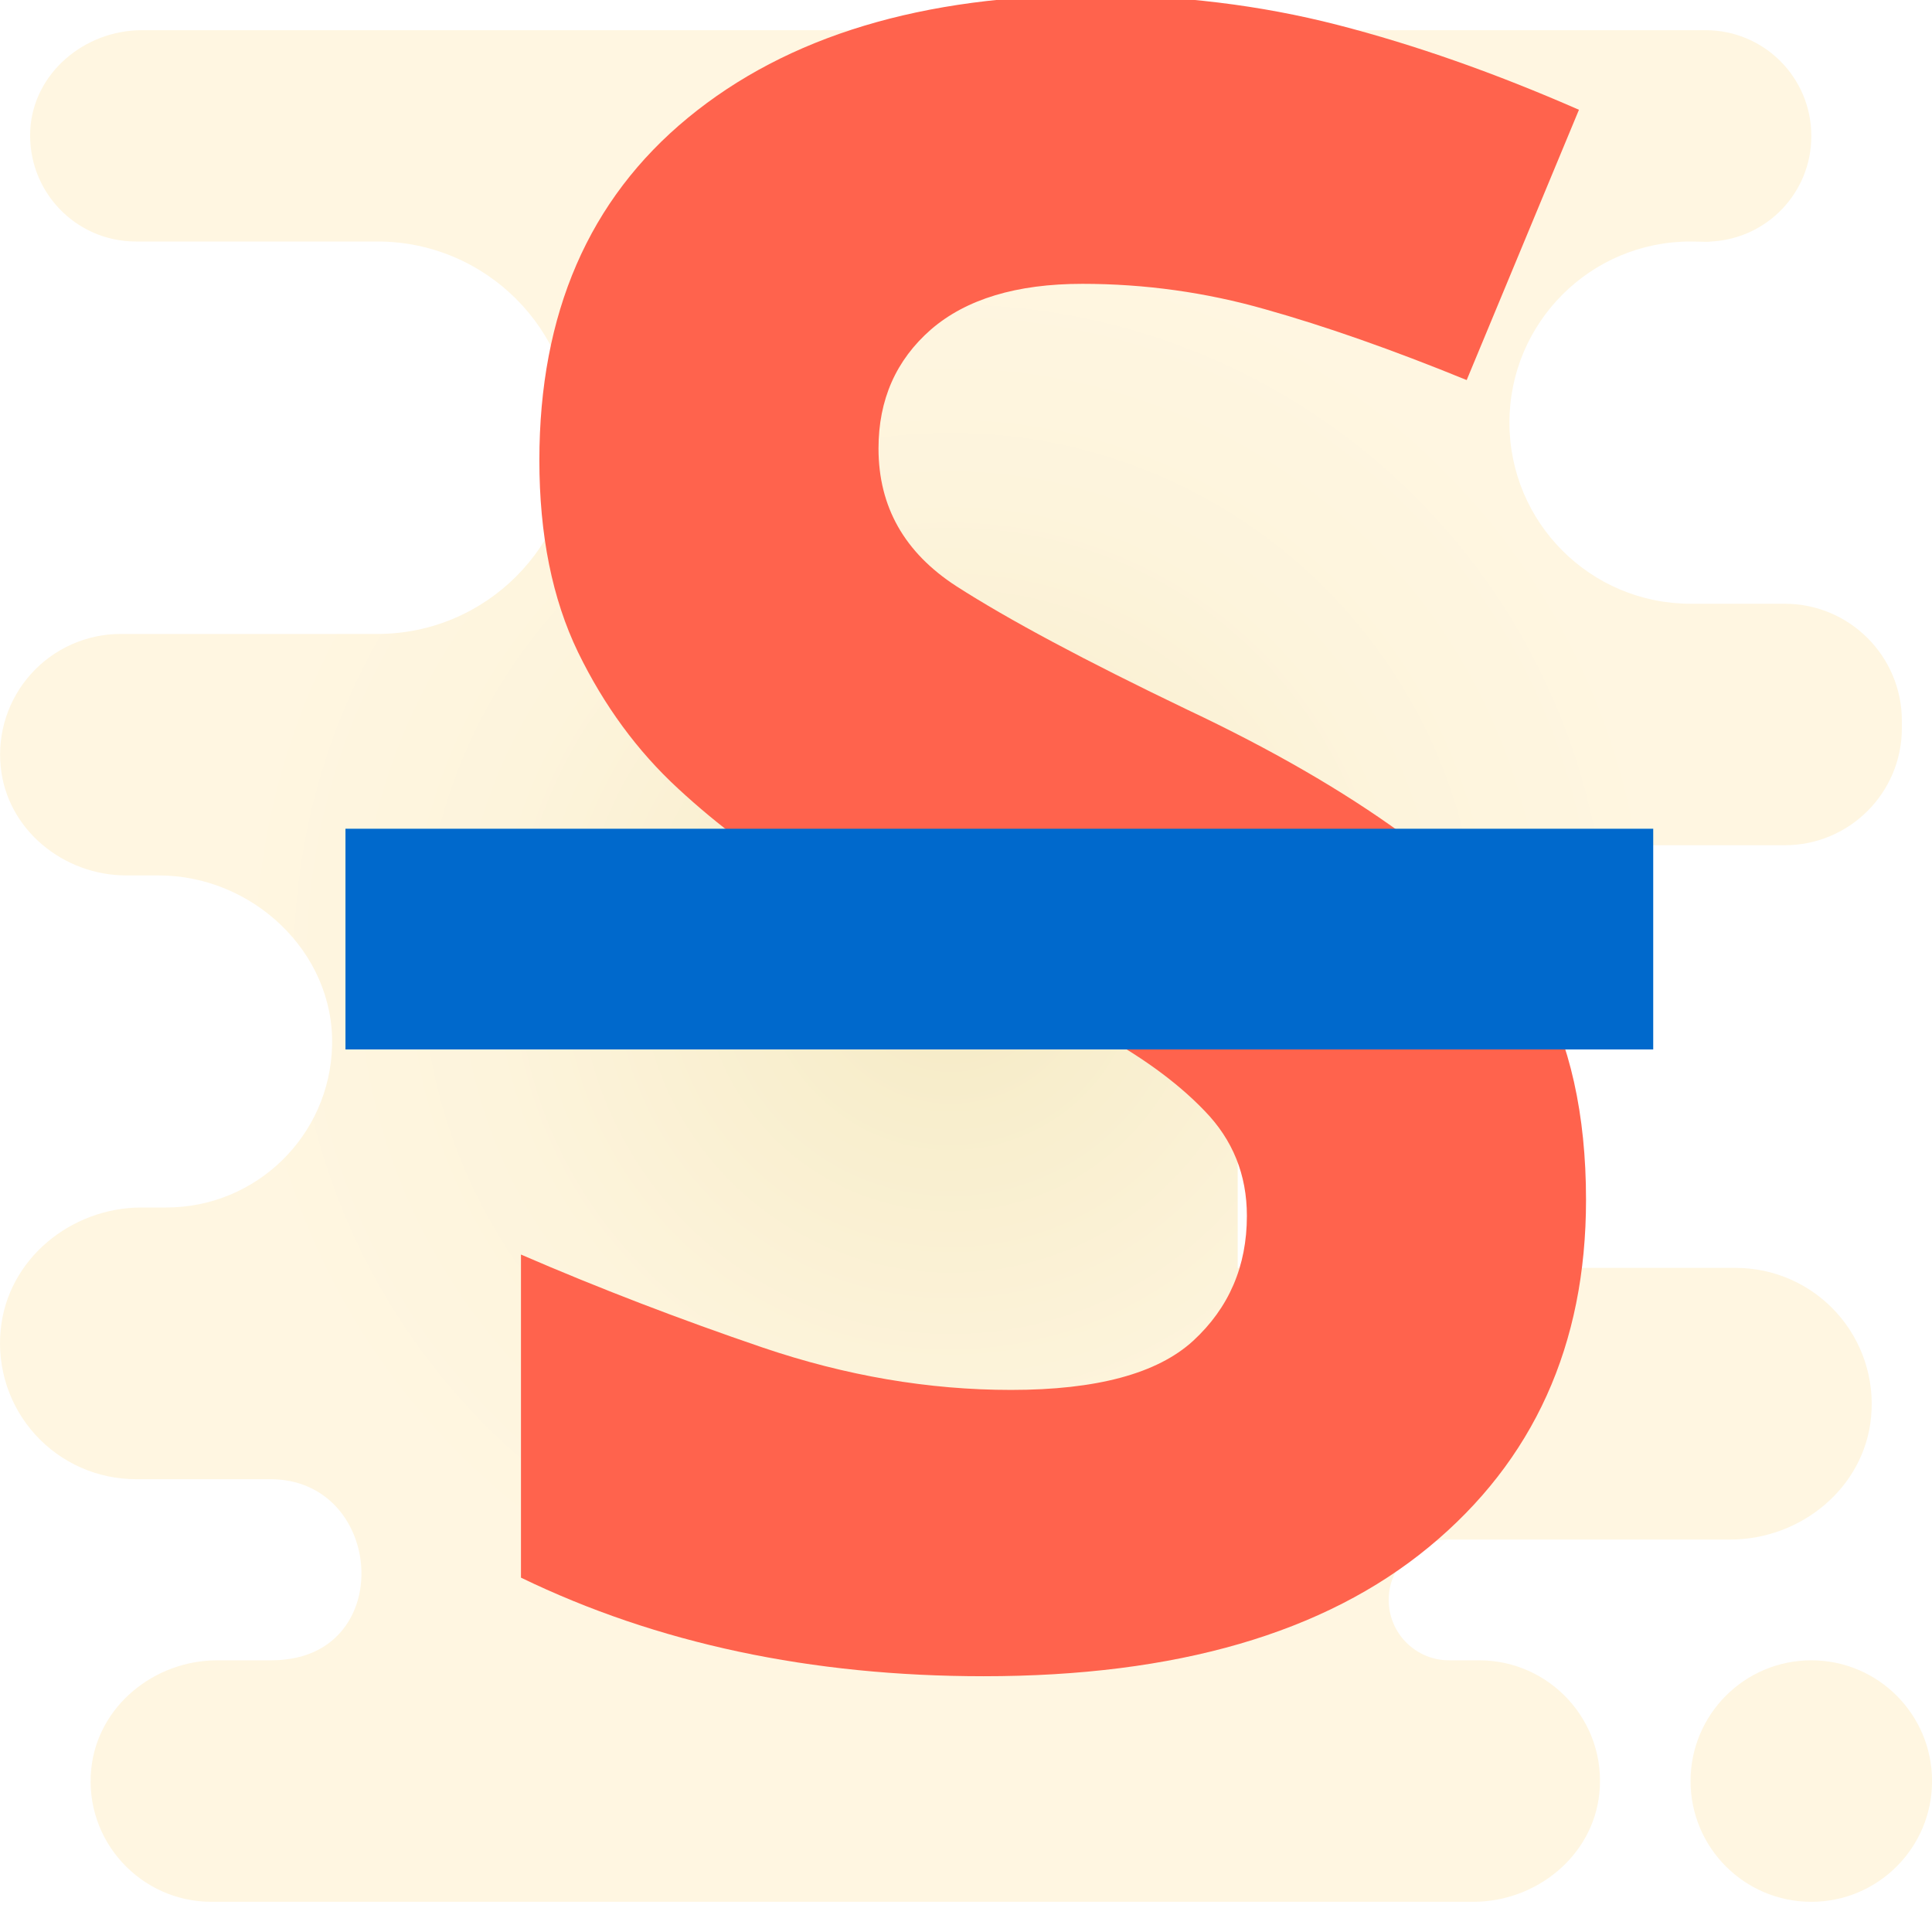
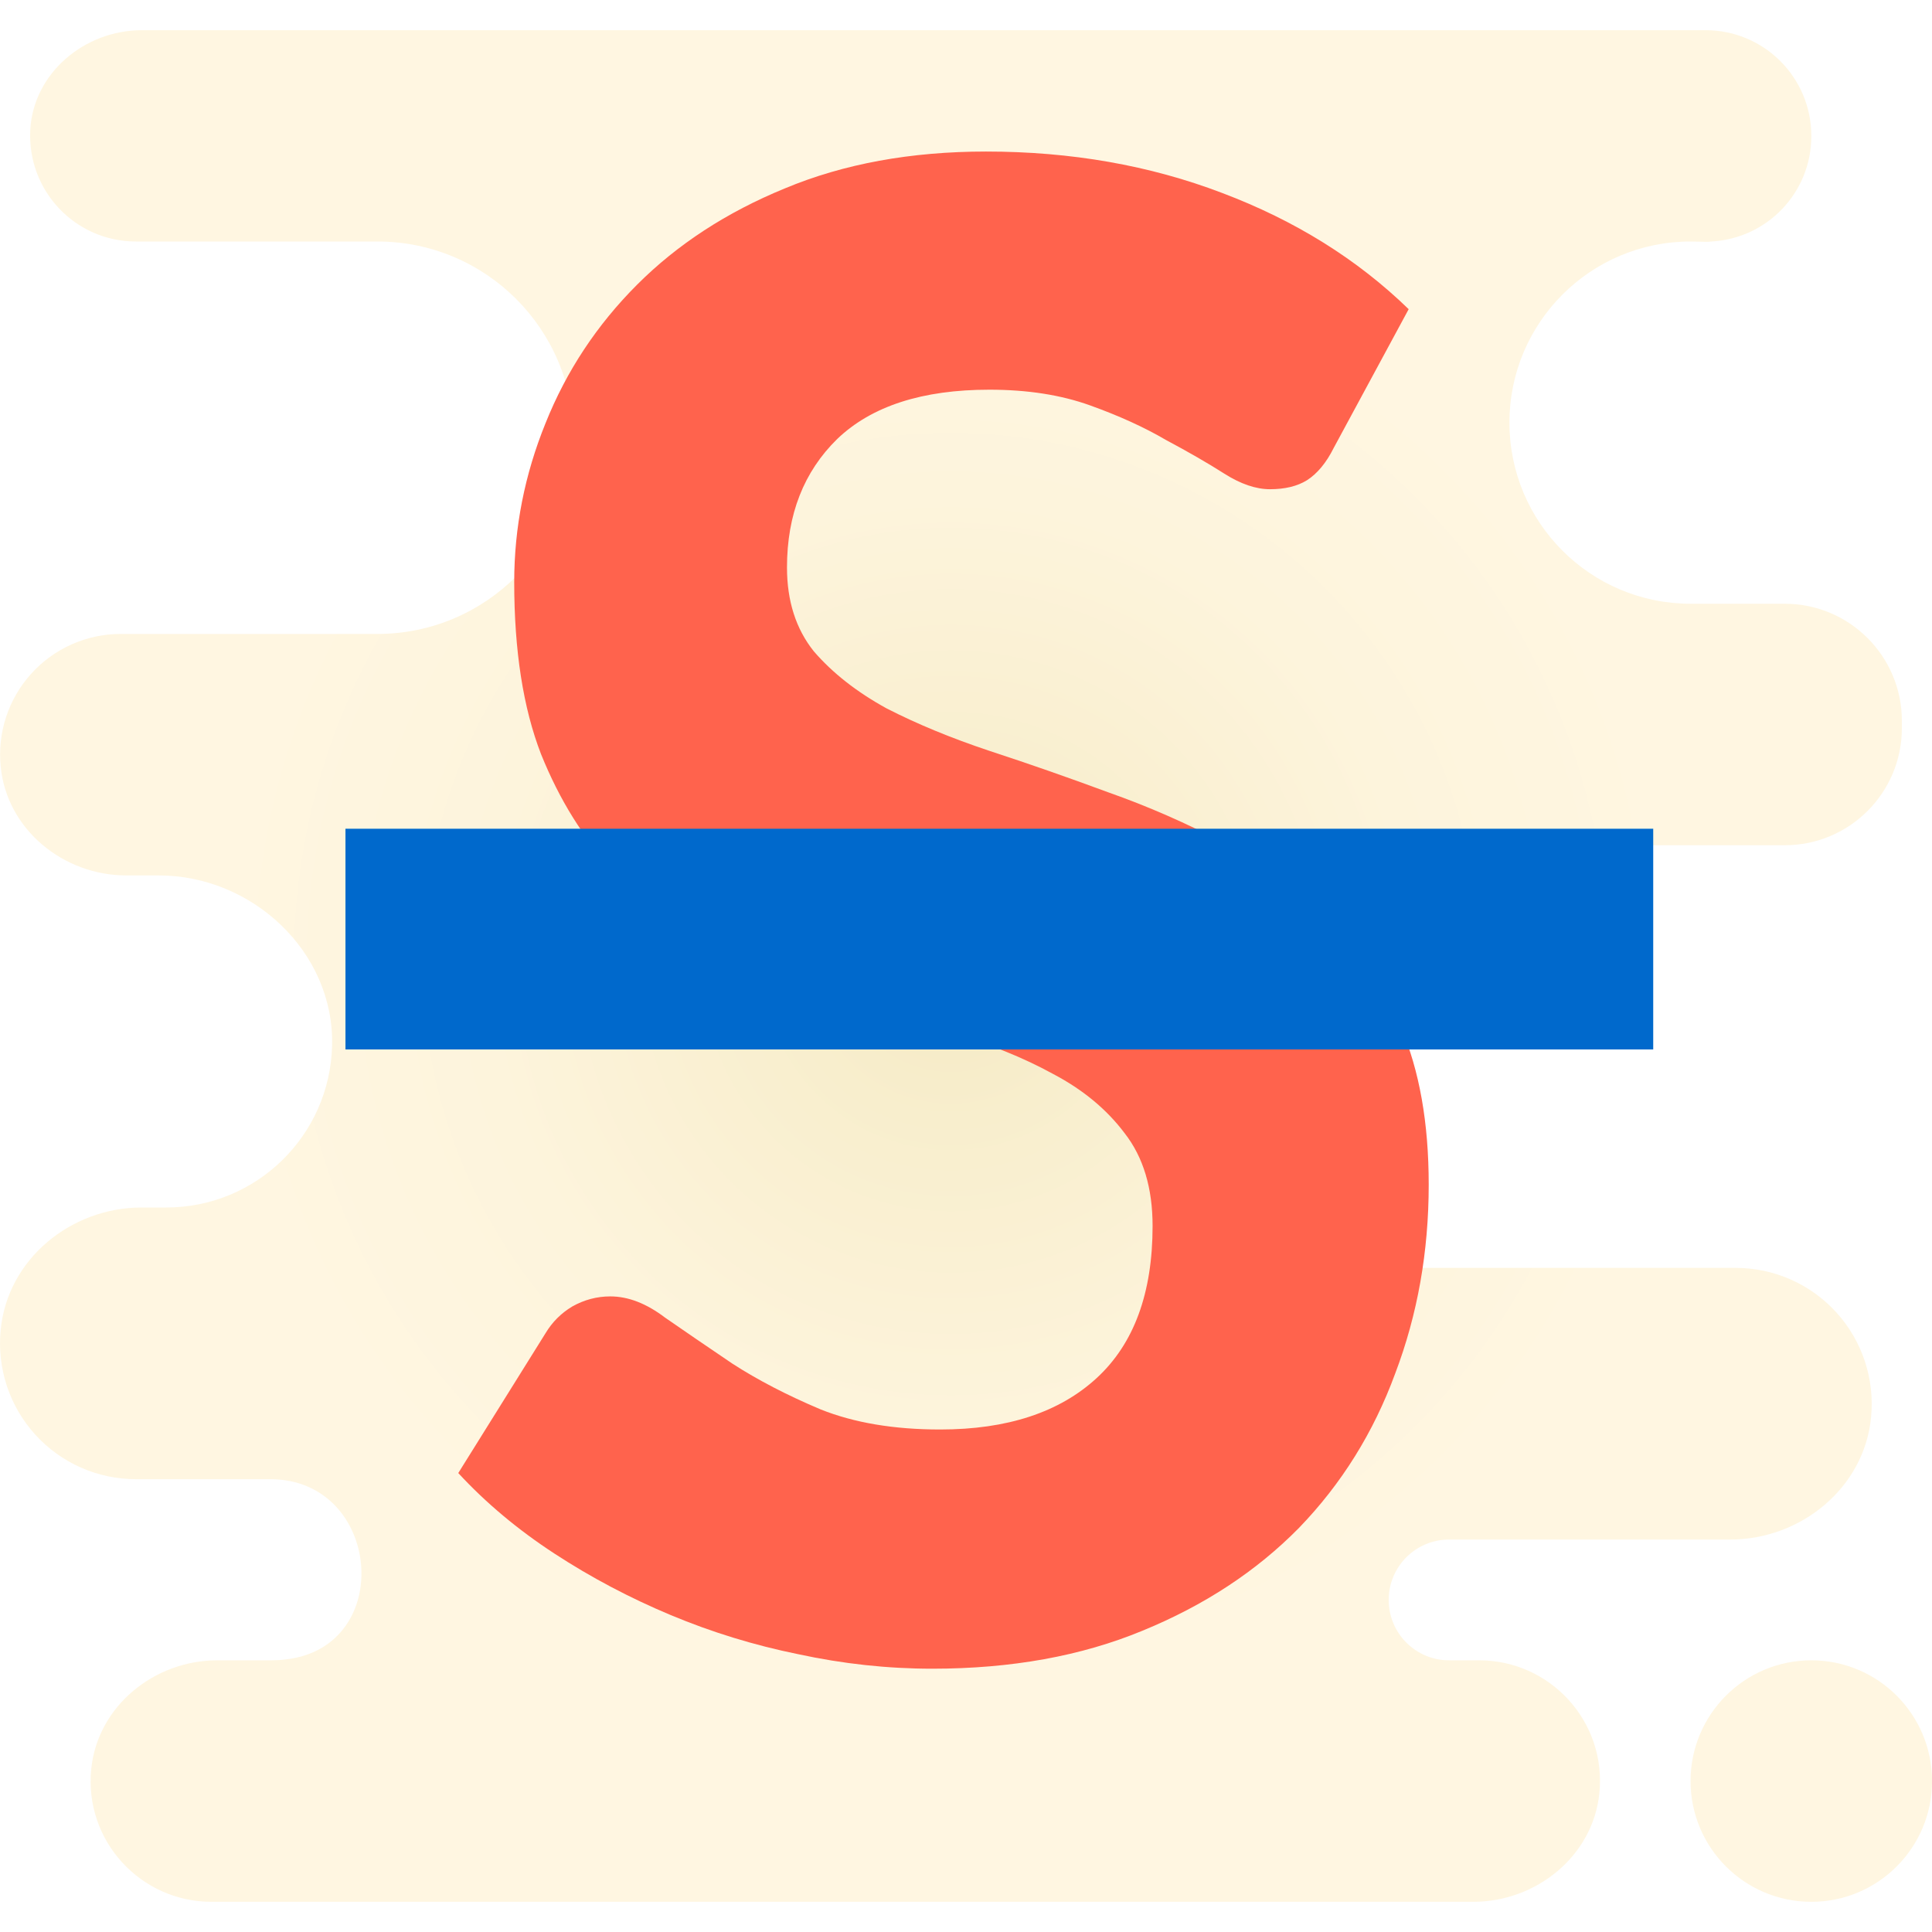
- <svg xmlns="http://www.w3.org/2000/svg" width="28" height="28" viewBox="0 0 64 64">
+ <svg xmlns="http://www.w3.org/2000/svg" width="28" height="28" viewBox="0 0 64 64" version="1.1" id="svg9">
+   <defs id="defs9" />
  <radialGradient id="a" cx="-1176.213" cy="32.617" r="19.951" gradientTransform="matrix(-1 0 0 1 -1146 -2)" gradientUnits="userSpaceOnUse">
-     <stop offset="0" stop-color="#f4e9c3" />
-     <stop offset=".219" stop-color="#f8eecd" />
-     <stop offset=".644" stop-color="#fdf4dc" />
-     <stop offset="1" stop-color="#fff6e1" />
+     <stop offset="0" stop-color="#f4e9c3" id="stop1" />
+     <stop offset=".219" stop-color="#f8eecd" id="stop2" />
+     <stop offset=".644" stop-color="#fdf4dc" id="stop3" />
+     <stop offset="1" stop-color="#fff6e1" id="stop4" />
  </radialGradient>
-   <path fill="url(#a)" d="M60.002 55a4 4 0 0 0 0 8 4 4 0 0 0 0-8z" />
+   <path fill="url(#a)" d="M60.002 55a4 4 0 0 0 0 8 4 4 0 0 0 0-8z" id="path4" />
  <radialGradient id="b" cx="-1177.501" cy="33.851" r="23.895" gradientTransform="matrix(-1 0 0 1 -1146 -2)" gradientUnits="userSpaceOnUse">
-     <stop offset="0" stop-color="#f4e9c3" />
-     <stop offset=".219" stop-color="#f8eecd" />
-     <stop offset=".644" stop-color="#fdf4dc" />
-     <stop offset="1" stop-color="#fff6e1" />
+     <stop offset="0" stop-color="#f4e9c3" id="stop5" />
+     <stop offset=".219" stop-color="#f8eecd" id="stop6" />
+     <stop offset=".644" stop-color="#fdf4dc" id="stop7" />
+     <stop offset="1" stop-color="#fff6e1" id="stop8" />
  </radialGradient>
-   <path fill="url(#b)" d="M19.002 14.5a6.5 6.5 0 0 0-6.5-6.5h-8c-2 0-3.6-1.67-3.5-3.69.1-1.89 1.8-3.31 3.7-3.31h51.8a3.5 3.5 0 0 1 3.5 3.5v.01c0 1.87-1.46 3.39-3.31 3.49-.06.01-.12.01-.18.01l-.51-.01a6 6 0 1 0 0 12h3.12a3.88 3.88 0 0 1 3.88 3.88v.24a3.88 3.88 0 0 1-3.88 3.88h-18.12L41 42h16.502a4.507 4.507 0 0 1 4.48 4.944C61.761 49.283 59.661 51 57.312 51h-9.31a2 2 0 1 0 0 4h1c2.342 0 4.222 2.023 3.979 4.405C52.768 61.484 50.893 63 48.803 63H7.002c-2.342 0-4.222-2.023-3.979-4.405C3.235 56.516 5.11 55 7.2 55h1.802c.16 0 .32-.01.47-.03 3.65-.42 3.16-5.97-.52-5.97h-4.45a4.5 4.5 0 0 1-4.48-4.94c.22-2.34 2.32-4.06 4.67-4.06h.81a5.495 5.495 0 0 0 5.499-5.37c.073-3.096-2.643-5.63-5.74-5.63H4.188c-2.09 0-3.961-1.523-4.165-3.603A3.997 3.997 0 0 1 4.002 21h8.5a6.5 6.5 0 0 0 6.5-6.5z" />
-   <text xml:space="preserve" x="13.775" y="54.762" style="font-size:75.852px;line-height:1.25;font-family:sans-serif;stroke-width:3.556;stroke-dasharray:none;fill:#ff634d;fill-opacity:1">
-     <tspan x="13.775" y="54.762" style="font-style:normal;font-variant:normal;font-weight:700;font-stretch:normal;font-size:75.852px;font-family:Calibri;-inkscape-font-specification:&quot;Calibri Bold&quot;;stroke-width:3.556;stroke-dasharray:none;fill:#ff634d;fill-opacity:1">S</tspan>
-   </text>
-   <path d="M11.444 27.453h43.321v7.311H11.444z" style="fill:#0069cc;fill-opacity:1;stroke:none;stroke-width:1.286;stroke-dasharray:none" />
+   <path fill="url(#b)" d="M19.002 14.5a6.5 6.5 0 0 0-6.5-6.5h-8c-2 0-3.6-1.67-3.5-3.69.1-1.89 1.8-3.31 3.7-3.31h51.8a3.5 3.5 0 0 1 3.5 3.5v.01c0 1.87-1.46 3.39-3.31 3.49-.06.01-.12.01-.18.01l-.51-.01a6 6 0 1 0 0 12h3.12a3.88 3.88 0 0 1 3.88 3.88v.24a3.88 3.88 0 0 1-3.88 3.88h-18.12L41 42h16.502a4.507 4.507 0 0 1 4.48 4.944C61.761 49.283 59.661 51 57.312 51h-9.31a2 2 0 1 0 0 4h1c2.342 0 4.222 2.023 3.979 4.405C52.768 61.484 50.893 63 48.803 63H7.002c-2.342 0-4.222-2.023-3.979-4.405C3.235 56.516 5.11 55 7.2 55h1.802c.16 0 .32-.01.47-.03 3.65-.42 3.16-5.97-.52-5.97h-4.45a4.5 4.5 0 0 1-4.48-4.94c.22-2.34 2.32-4.06 4.67-4.06h.81a5.495 5.495 0 0 0 5.499-5.37c.073-3.096-2.643-5.63-5.74-5.63H4.188c-2.09 0-3.961-1.523-4.165-3.603A3.997 3.997 0 0 1 4.002 21h8.5a6.5 6.5 0 0 0 6.5-6.5z" id="path8" />
+   <path style="fill:#ff634d;stroke-width:3.556" d="m 44.182,14.836 q -0.37,0.741 -0.889,1.074 -0.481,0.296 -1.222,0.296 -0.704,0 -1.519,-0.519 -0.815,-0.519 -1.926,-1.111 -1.074,-0.63 -2.519,-1.148 -1.444,-0.519 -3.333,-0.519 -3.333,0 -5.037,1.63 -1.667,1.63 -1.667,4.259 0,1.667 0.889,2.778 0.926,1.074 2.407,1.889 1.519,0.778 3.407,1.407 1.926,0.63 3.926,1.37 2,0.704 3.889,1.704 1.926,0.963 3.407,2.444 1.519,1.481 2.407,3.63 0.926,2.148 0.926,5.222 0,3.333 -1.111,6.259 -1.074,2.926 -3.185,5.111 -2.111,2.148 -5.185,3.407 -3.037,1.259 -6.963,1.259 -2.222,0 -4.444,-0.481 -2.185,-0.444 -4.222,-1.296 -2.037,-0.852 -3.852,-2.037 -1.815,-1.185 -3.185,-2.667 l 2.889,-4.63 q 0.333,-0.556 0.889,-0.889 0.593,-0.333 1.259,-0.333 0.889,0 1.815,0.704 0.963,0.667 2.222,1.519 1.259,0.815 2.926,1.519 1.667,0.667 3.963,0.667 3.333,0 5.185,-1.704 1.852,-1.704 1.852,-5.037 0,-1.889 -0.926,-3.074 -0.889,-1.185 -2.37,-1.963 -1.481,-0.815 -3.407,-1.37 -1.889,-0.593 -3.889,-1.259 -1.963,-0.667 -3.889,-1.593 -1.889,-0.963 -3.37,-2.519 -1.481,-1.556 -2.407,-3.852 -0.889,-2.296 -0.889,-5.704 0,-2.704 1.037,-5.259 1.037,-2.593 3.037,-4.593 2,-2 4.889,-3.185 2.926,-1.222 6.667,-1.222 4.222,0 7.815,1.37 3.63,1.37 6.185,3.852 z" id="text8" aria-label="S" />
+   <path d="M11.444 27.453h43.321v7.311H11.444z" style="fill:#0069cc;fill-opacity:1;stroke:none;stroke-width:1.286;stroke-dasharray:none" id="path9" />
</svg>
